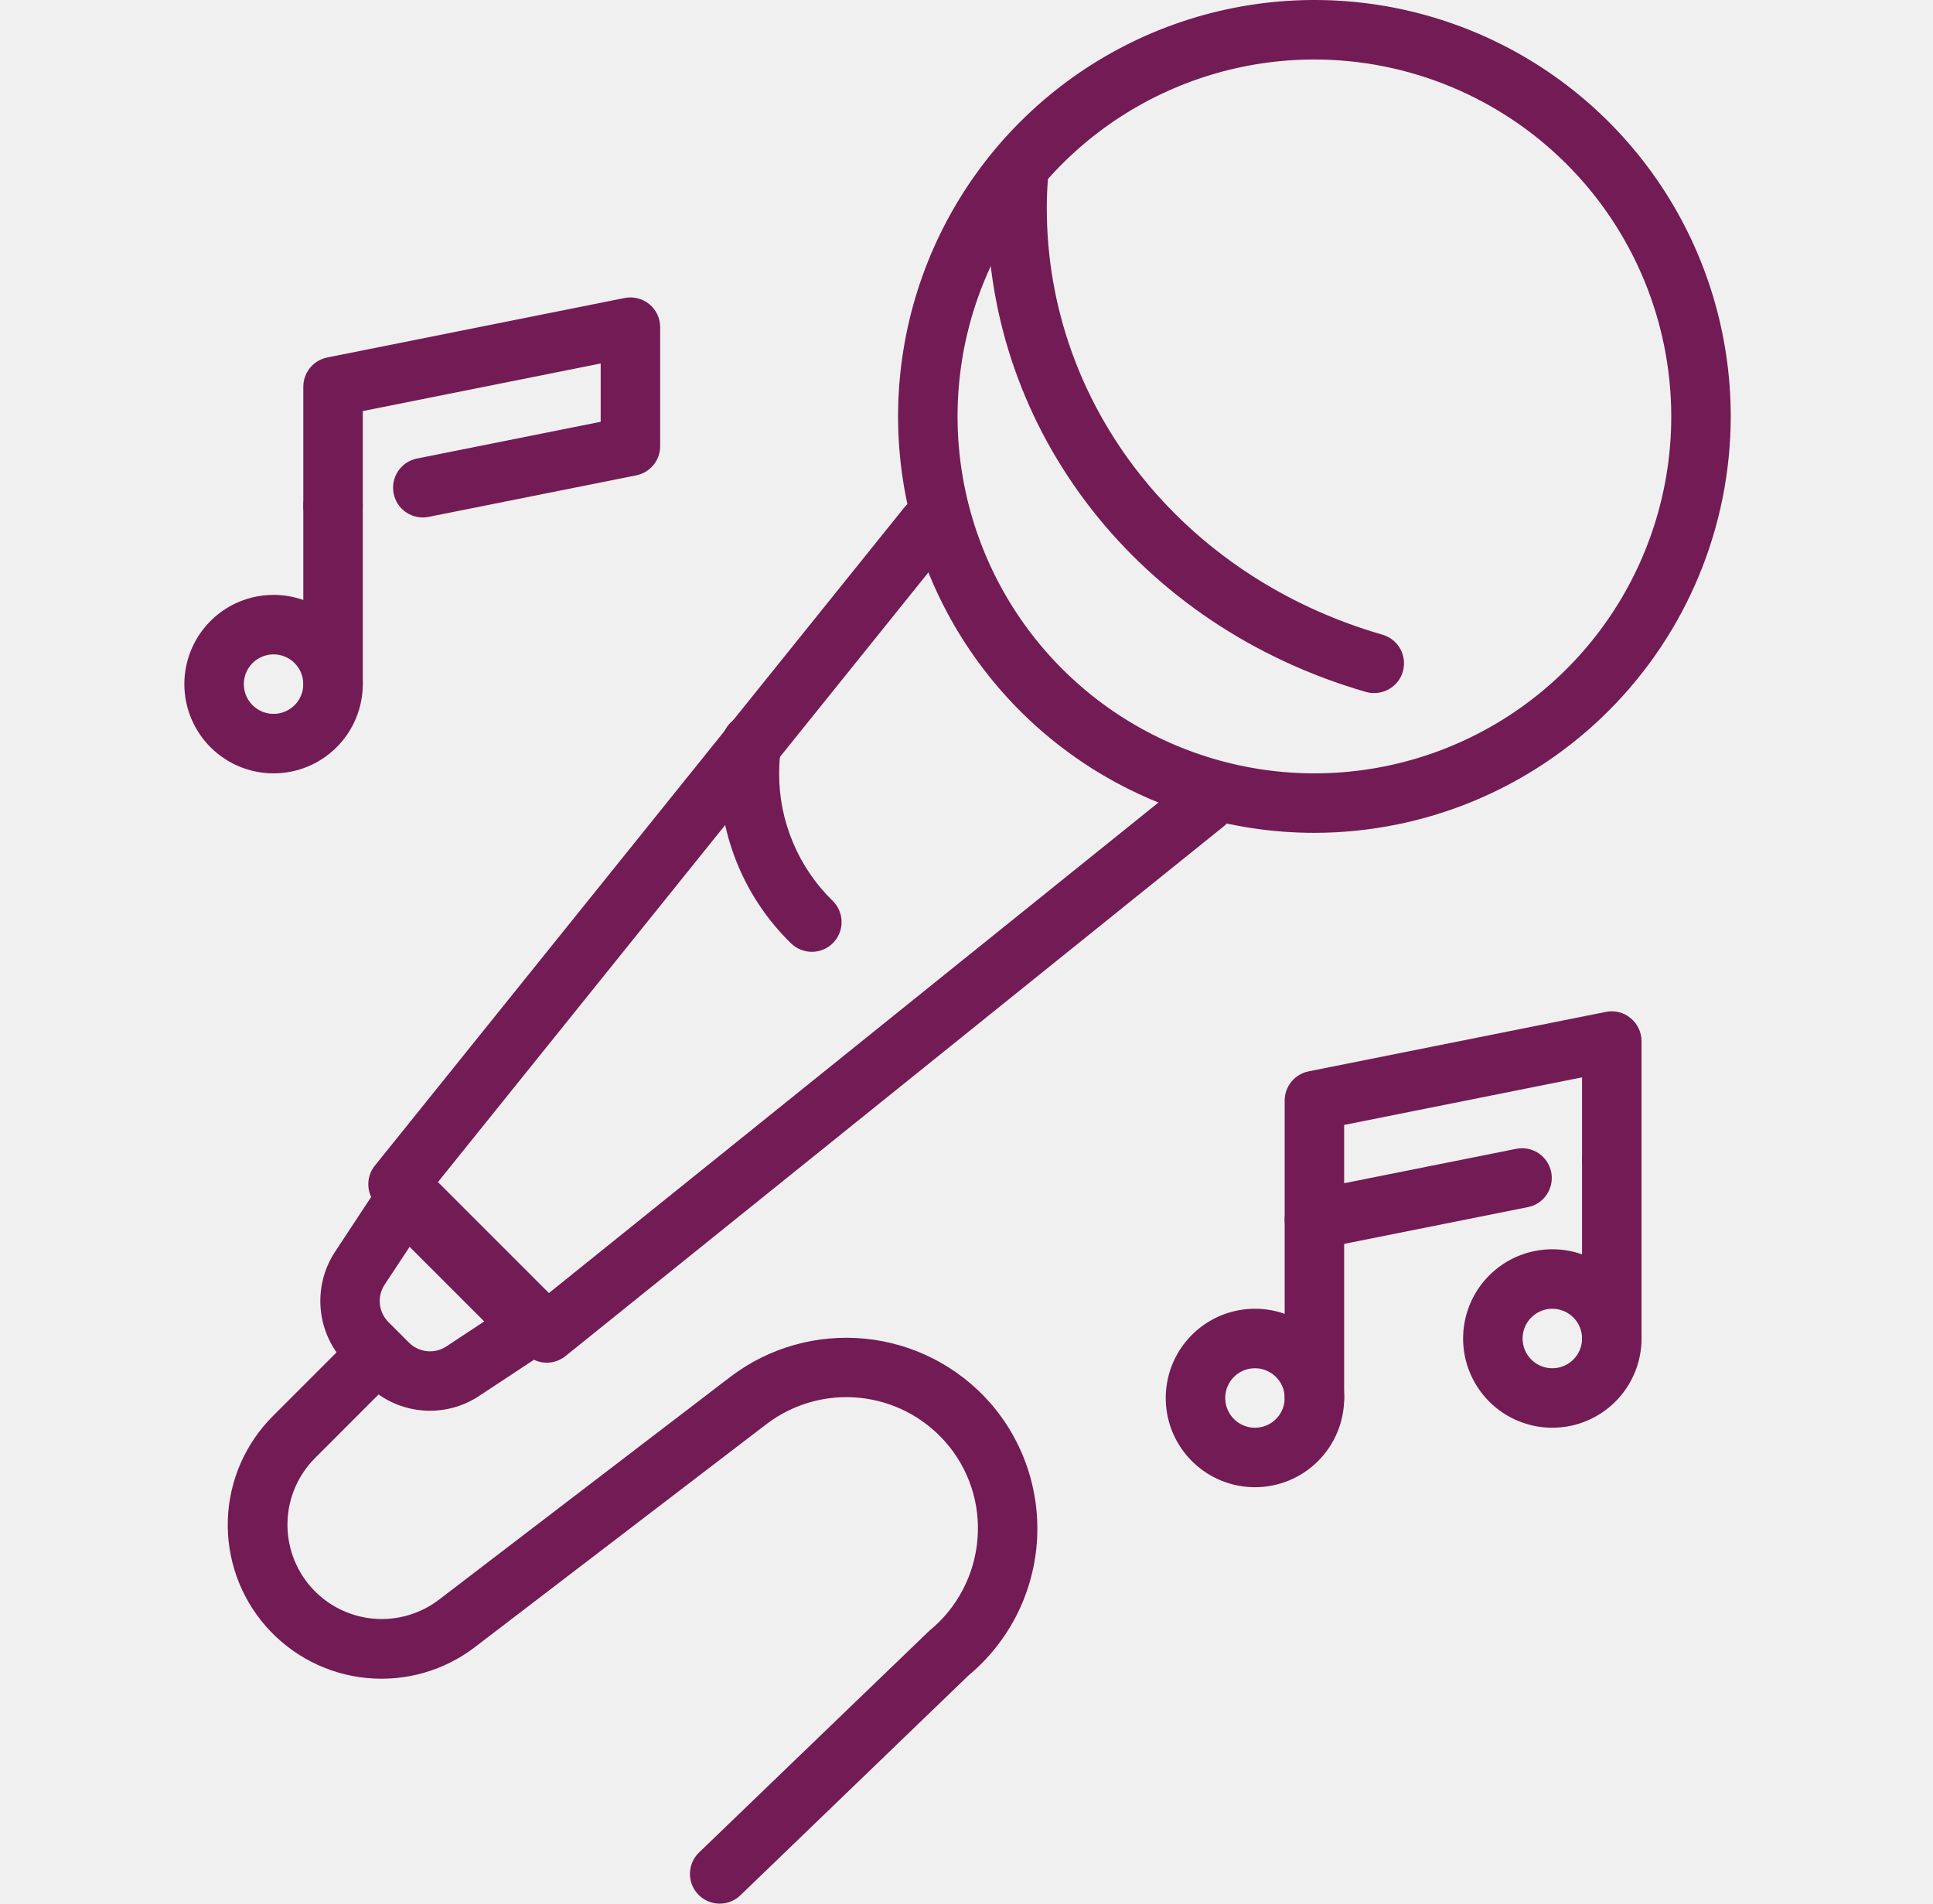
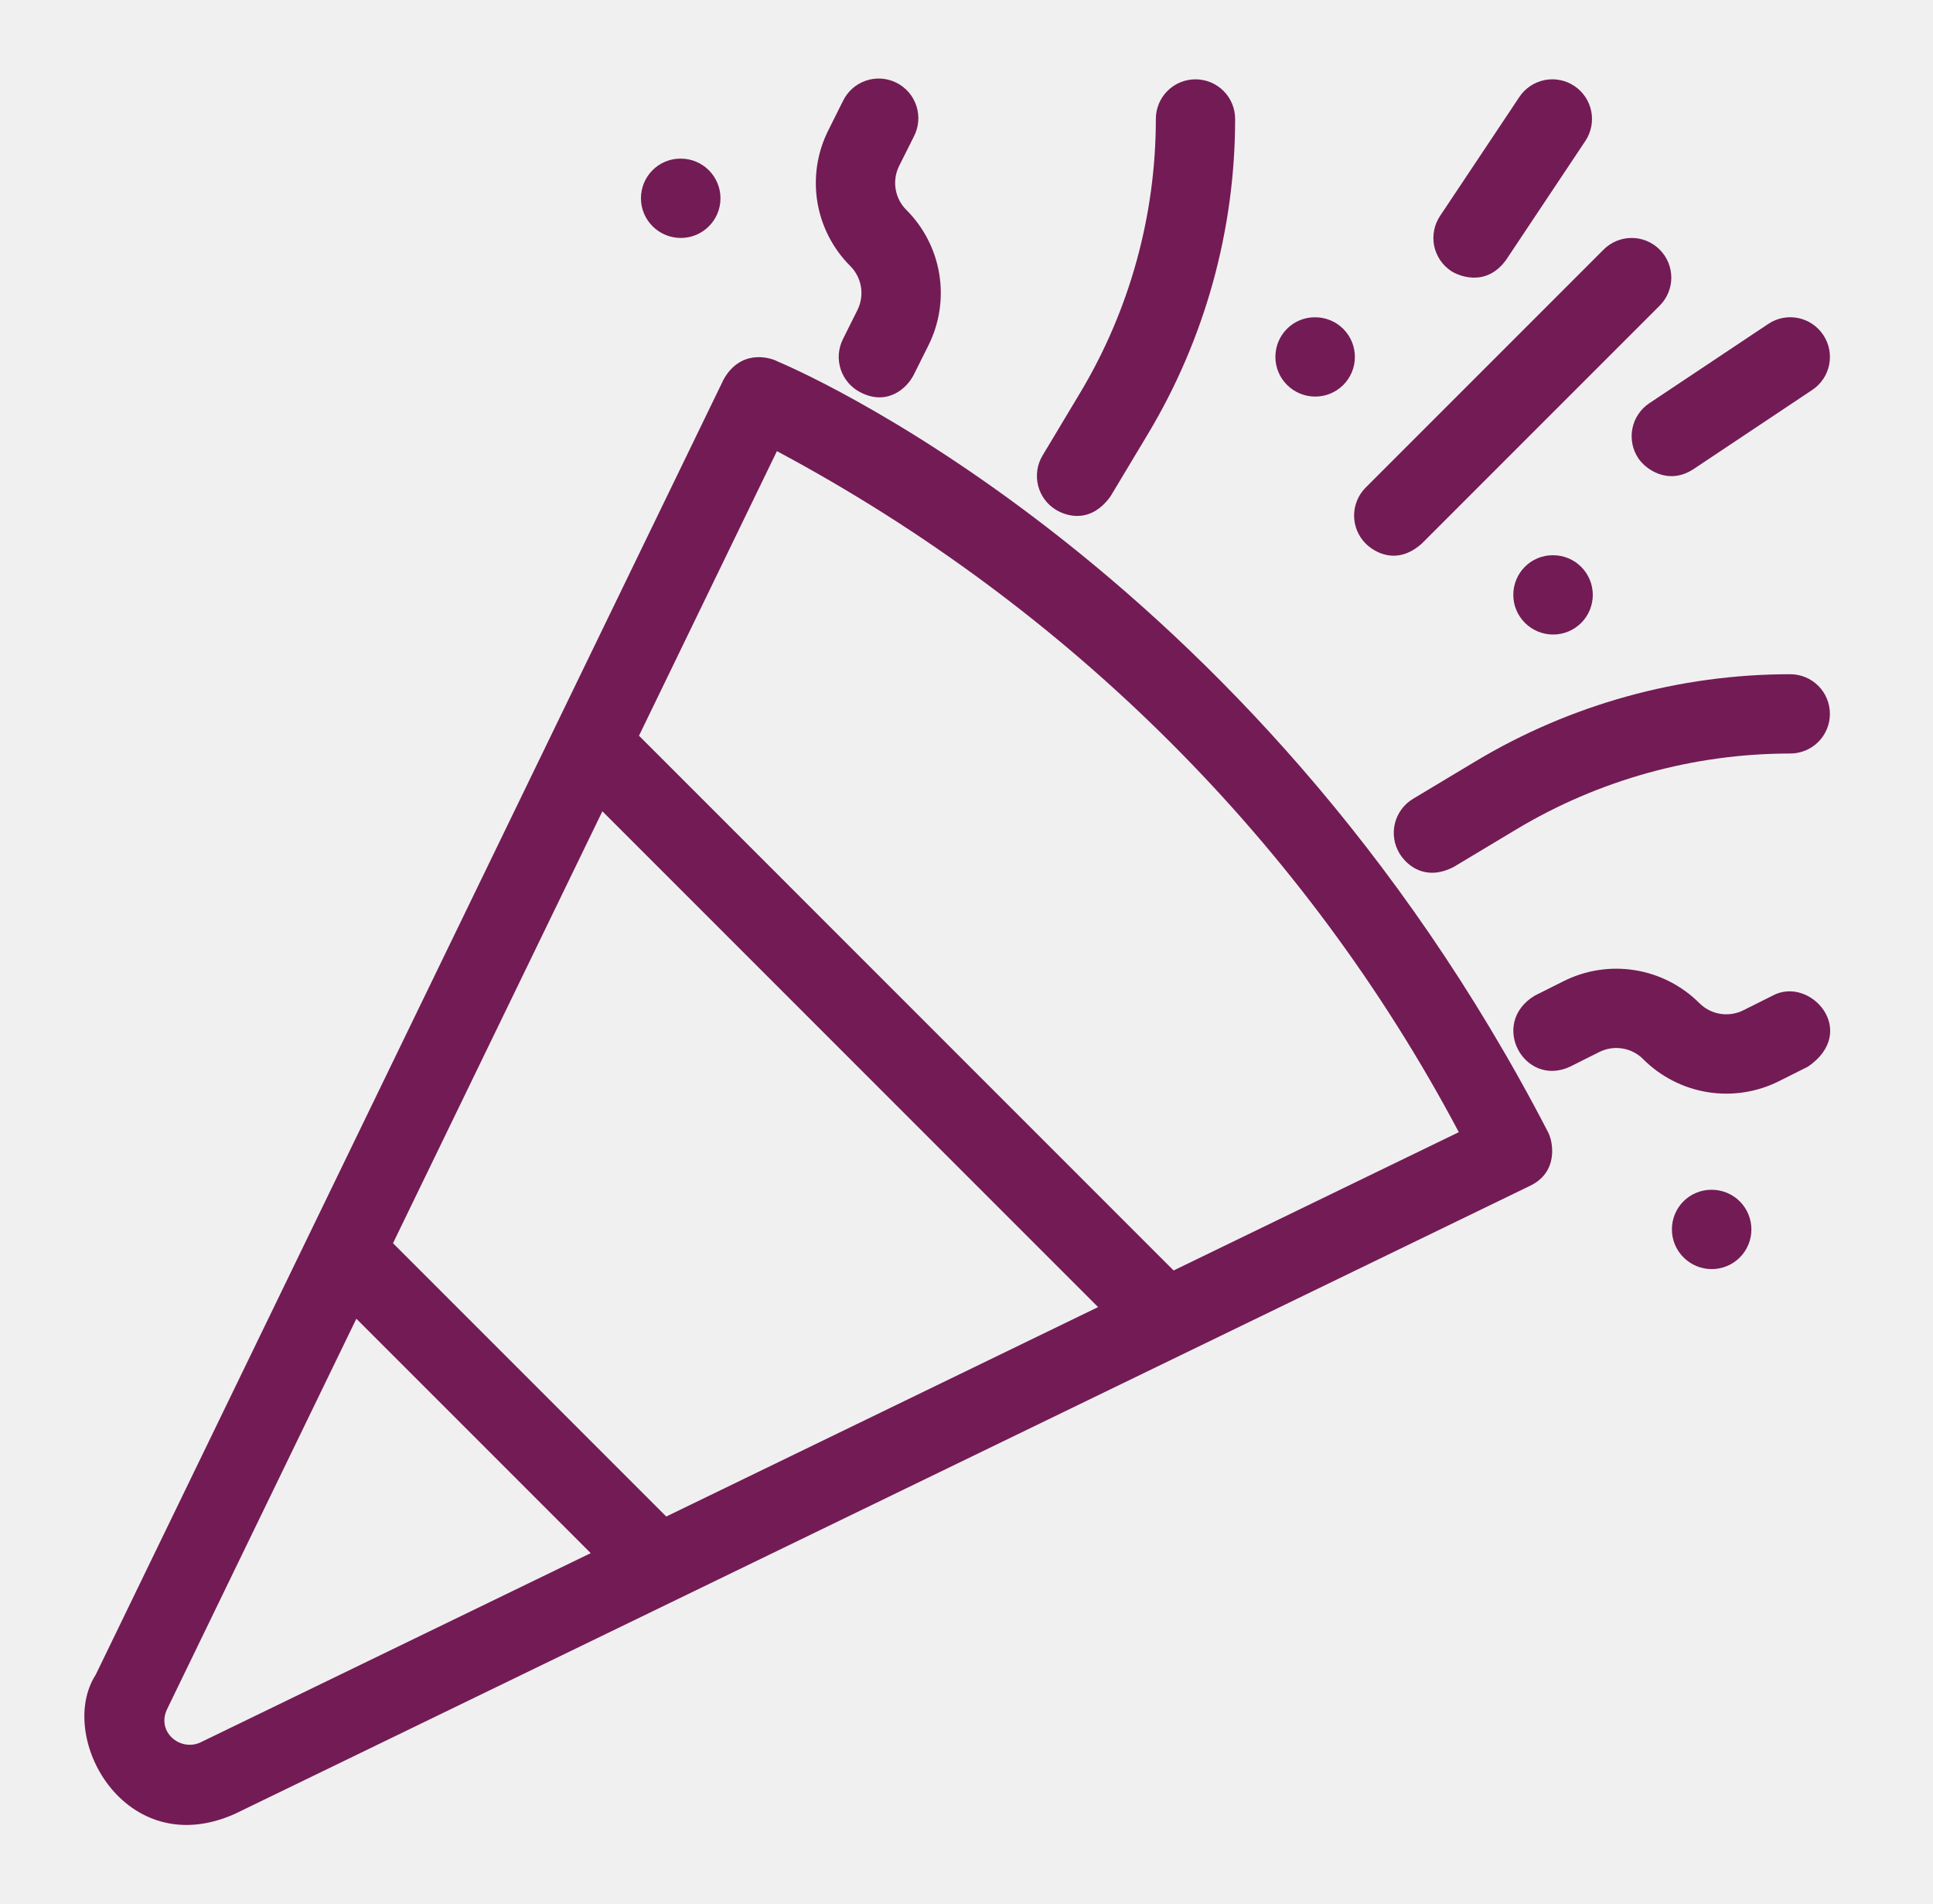
<svg xmlns="http://www.w3.org/2000/svg" width="65" height="64" viewBox="0 0 65 64" fill="none">
-   <g clip-path="url(#clip0_1314_12998)">
-     <path d="M44.199 28C41.43 28 38.724 27.179 36.421 25.641C34.119 24.102 32.325 21.916 31.265 19.358C30.205 16.799 29.928 13.985 30.468 11.269C31.008 8.553 32.342 6.058 34.3 4.101C36.258 2.143 38.752 0.809 41.468 0.269C44.184 -0.271 46.999 0.006 49.557 1.066C52.115 2.125 54.301 3.92 55.84 6.222C57.378 8.524 58.199 11.231 58.199 14C58.195 17.712 56.719 21.27 54.094 23.895C51.47 26.52 47.911 27.996 44.199 28ZM44.199 2C41.826 2 39.506 2.704 37.532 4.022C35.559 5.341 34.021 7.215 33.113 9.408C32.204 11.601 31.967 14.013 32.43 16.341C32.893 18.669 34.036 20.807 35.714 22.485C37.392 24.163 39.53 25.306 41.858 25.769C44.186 26.233 46.599 25.995 48.791 25.087C50.984 24.178 52.858 22.64 54.177 20.667C55.495 18.694 56.199 16.373 56.199 14C56.196 10.819 54.93 7.768 52.681 5.519C50.431 3.269 47.381 2.003 44.199 2Z" fill="#731B55" />
-     <path d="M18.386 45.813C18.254 45.813 18.124 45.788 18.003 45.737C17.881 45.687 17.771 45.614 17.678 45.521L12.678 40.521C12.503 40.346 12.399 40.114 12.386 39.868C12.373 39.621 12.451 39.379 12.606 39.187L30.42 17.047C30.588 16.848 30.828 16.723 31.087 16.698C31.347 16.673 31.606 16.751 31.809 16.914C32.013 17.078 32.144 17.314 32.175 17.573C32.207 17.832 32.136 18.093 31.978 18.3L14.727 39.741L18.458 43.472L39.899 26.221C40.105 26.056 40.369 25.98 40.632 26.009C40.894 26.038 41.135 26.17 41.3 26.376C41.466 26.582 41.544 26.845 41.516 27.108C41.488 27.371 41.358 27.612 41.153 27.779L19.012 45.593C18.834 45.736 18.613 45.813 18.386 45.813Z" fill="#731B55" />
-     <path d="M14.464 47.429C14.07 47.43 13.679 47.353 13.314 47.203C12.95 47.052 12.618 46.831 12.339 46.553L11.647 45.861C11.16 45.371 10.856 44.729 10.787 44.042C10.717 43.355 10.886 42.664 11.265 42.087L12.78 39.787C12.862 39.663 12.97 39.559 13.097 39.483C13.224 39.406 13.366 39.358 13.514 39.343C13.661 39.328 13.81 39.347 13.95 39.396C14.089 39.446 14.216 39.526 14.321 39.631L18.564 43.874C18.669 43.979 18.749 44.106 18.799 44.245C18.849 44.385 18.866 44.534 18.852 44.681C18.837 44.829 18.789 44.971 18.712 45.098C18.636 45.225 18.532 45.333 18.408 45.415L16.113 46.93C15.624 47.255 15.051 47.428 14.464 47.429ZM13.774 41.917L12.934 43.189C12.807 43.381 12.75 43.611 12.774 43.841C12.797 44.07 12.898 44.284 13.061 44.447L13.753 45.139C13.916 45.302 14.13 45.403 14.36 45.426C14.589 45.45 14.819 45.393 15.011 45.266L16.283 44.426L13.774 41.917Z" fill="#731B55" />
-     <path d="M24.2 64C24.001 64 23.806 63.94 23.641 63.828C23.476 63.717 23.348 63.559 23.273 63.374C23.199 63.189 23.181 62.986 23.223 62.791C23.265 62.596 23.363 62.418 23.507 62.28L31.24 54.835C31.708 54.456 32.093 53.985 32.373 53.452C32.654 52.919 32.823 52.335 32.87 51.735C32.918 51.147 32.848 50.556 32.662 49.996C32.477 49.436 32.18 48.919 31.79 48.477C31.049 47.635 30.017 47.105 28.901 46.993C27.785 46.882 26.668 47.198 25.776 47.877L15.985 55.364C14.943 56.167 13.634 56.542 12.325 56.414C11.017 56.286 9.806 55.664 8.939 54.674C8.073 53.685 7.616 52.402 7.661 51.088C7.707 49.773 8.252 48.526 9.185 47.599L11.491 45.293C11.68 45.111 11.932 45.01 12.194 45.012C12.457 45.014 12.707 45.12 12.893 45.305C13.078 45.49 13.183 45.741 13.186 46.004C13.188 46.266 13.087 46.518 12.905 46.707L10.6 49.013C10.029 49.581 9.695 50.346 9.668 51.152C9.64 51.957 9.92 52.743 10.451 53.349C10.982 53.956 11.724 54.337 12.526 54.416C13.328 54.495 14.13 54.266 14.769 53.775L24.56 46.289C25.856 45.303 27.478 44.845 29.099 45.007C30.719 45.169 32.218 45.939 33.294 47.162C33.858 47.806 34.287 48.557 34.556 49.37C34.826 50.183 34.93 51.041 34.863 51.895C34.795 52.749 34.558 53.58 34.165 54.341C33.771 55.102 33.23 55.776 32.572 56.324L24.892 63.724C24.706 63.902 24.458 64.001 24.2 64ZM46.2 23.3C46.106 23.3 46.012 23.286 45.922 23.26C38.313 21.057 33.2 14.523 33.2 7C33.2 6.642 33.212 6.287 33.235 5.935C33.252 5.67 33.374 5.422 33.574 5.247C33.773 5.072 34.035 4.983 34.3 5C34.565 5.017 34.813 5.139 34.988 5.339C35.163 5.538 35.252 5.8 35.235 6.065C35.211 6.374 35.2 6.686 35.2 7C35.2 13.624 39.732 19.385 46.478 21.336C46.712 21.401 46.915 21.548 47.048 21.751C47.182 21.955 47.236 22.2 47.202 22.44C47.168 22.681 47.048 22.901 46.863 23.059C46.679 23.217 46.443 23.303 46.2 23.3ZM27.3 32C27.038 32 26.787 31.898 26.6 31.715C25.837 30.972 25.231 30.083 24.819 29.101C24.407 28.119 24.196 27.065 24.2 26C24.2 25.618 24.227 25.237 24.281 24.859C24.319 24.597 24.46 24.361 24.672 24.203C24.884 24.045 25.149 23.977 25.411 24.014C25.673 24.052 25.91 24.191 26.069 24.402C26.228 24.613 26.297 24.879 26.261 25.141C26.221 25.425 26.2 25.712 26.2 26C26.197 26.799 26.355 27.59 26.665 28.326C26.974 29.062 27.428 29.729 28 30.286C28.142 30.425 28.239 30.603 28.279 30.798C28.319 30.992 28.301 31.194 28.226 31.378C28.151 31.562 28.022 31.719 27.858 31.83C27.693 31.941 27.498 32 27.3 32ZM42.2 50C41.607 50 41.027 49.824 40.533 49.494C40.04 49.165 39.655 48.696 39.428 48.148C39.201 47.6 39.142 46.997 39.258 46.415C39.373 45.833 39.659 45.298 40.079 44.879C40.498 44.459 41.033 44.173 41.615 44.058C42.197 43.942 42.8 44.001 43.348 44.228C43.896 44.455 44.365 44.84 44.694 45.333C45.024 45.827 45.2 46.407 45.2 47C45.2 47.796 44.884 48.559 44.321 49.121C43.759 49.684 42.996 50 42.2 50ZM42.2 46C42.002 46 41.809 46.059 41.644 46.168C41.48 46.278 41.352 46.434 41.276 46.617C41.2 46.8 41.181 47.001 41.219 47.195C41.258 47.389 41.353 47.567 41.493 47.707C41.633 47.847 41.811 47.942 42.005 47.981C42.199 48.019 42.4 47.999 42.583 47.924C42.765 47.848 42.922 47.72 43.031 47.556C43.141 47.391 43.2 47.198 43.2 47C43.2 46.735 43.095 46.48 42.907 46.293C42.719 46.105 42.465 46 42.2 46Z" fill="#731B55" />
-     <path d="M44.199 48C43.934 48 43.68 47.895 43.492 47.707C43.305 47.52 43.199 47.265 43.199 47V41C43.199 40.735 43.305 40.48 43.492 40.293C43.68 40.105 43.934 40 44.199 40C44.464 40 44.719 40.105 44.906 40.293C45.094 40.48 45.199 40.735 45.199 41V47C45.199 47.265 45.094 47.52 44.906 47.707C44.719 47.895 44.464 48 44.199 48ZM52.199 48C51.606 48 51.026 47.824 50.532 47.494C50.039 47.165 49.655 46.696 49.428 46.148C49.2 45.6 49.141 44.997 49.257 44.415C49.373 43.833 49.658 43.298 50.078 42.879C50.498 42.459 51.032 42.173 51.614 42.058C52.196 41.942 52.799 42.001 53.347 42.228C53.895 42.455 54.364 42.84 54.694 43.333C55.023 43.827 55.199 44.407 55.199 45C55.199 45.796 54.883 46.559 54.321 47.121C53.758 47.684 52.995 48 52.199 48ZM52.199 44C52.001 44 51.808 44.059 51.644 44.169C51.479 44.278 51.351 44.435 51.275 44.617C51.2 44.8 51.18 45.001 51.218 45.195C51.257 45.389 51.352 45.567 51.492 45.707C51.632 45.847 51.81 45.942 52.004 45.981C52.198 46.019 52.399 46 52.582 45.924C52.765 45.848 52.921 45.72 53.031 45.556C53.141 45.391 53.199 45.198 53.199 45C53.199 44.735 53.094 44.48 52.906 44.293C52.719 44.105 52.464 44 52.199 44Z" fill="#731B55" />
-     <path d="M54.199 46C53.934 46 53.68 45.895 53.492 45.707C53.305 45.52 53.199 45.265 53.199 45V39C53.199 38.735 53.305 38.48 53.492 38.293C53.68 38.105 53.934 38 54.199 38C54.464 38 54.719 38.105 54.906 38.293C55.094 38.48 55.199 38.735 55.199 39V45C55.199 45.265 55.094 45.52 54.906 45.707C54.719 45.895 54.464 46 54.199 46Z" fill="#731B55" />
-     <path d="M44.199 42C43.934 42 43.68 41.895 43.492 41.707C43.305 41.52 43.199 41.265 43.199 41V37C43.199 36.77 43.279 36.546 43.425 36.367C43.57 36.189 43.773 36.066 43.999 36.02L53.999 34.02C54.144 33.99 54.294 33.993 54.438 34.029C54.582 34.064 54.715 34.132 54.829 34.227C54.944 34.32 55.037 34.438 55.101 34.572C55.165 34.706 55.199 34.852 55.199 35V39C55.199 39.265 55.094 39.52 54.906 39.707C54.719 39.895 54.464 40 54.199 40C53.934 40 53.68 39.895 53.492 39.707C53.305 39.52 53.199 39.265 53.199 39V36.22L45.199 37.82V39.78L50.999 38.62C51.258 38.572 51.524 38.628 51.742 38.775C51.959 38.923 52.11 39.15 52.162 39.407C52.213 39.665 52.161 39.932 52.017 40.152C51.873 40.372 51.648 40.526 51.391 40.581L44.391 41.981C44.328 41.994 44.264 42 44.199 42ZM9.199 26C8.606 26 8.026 25.824 7.533 25.494C7.039 25.165 6.655 24.696 6.428 24.148C6.201 23.6 6.141 22.997 6.257 22.415C6.373 21.833 6.658 21.298 7.078 20.879C7.497 20.459 8.032 20.173 8.614 20.058C9.196 19.942 9.799 20.001 10.347 20.228C10.895 20.455 11.364 20.84 11.694 21.333C12.023 21.827 12.199 22.407 12.199 23C12.199 23.796 11.883 24.559 11.32 25.121C10.758 25.684 9.995 26 9.199 26ZM9.199 22C9.001 22 8.808 22.059 8.644 22.169C8.479 22.278 8.351 22.435 8.275 22.617C8.2 22.8 8.18 23.001 8.218 23.195C8.257 23.389 8.352 23.567 8.492 23.707C8.632 23.847 8.81 23.942 9.004 23.981C9.198 24.019 9.399 24 9.582 23.924C9.765 23.848 9.921 23.72 10.031 23.556C10.141 23.391 10.199 23.198 10.199 23C10.199 22.735 10.094 22.48 9.906 22.293C9.719 22.105 9.464 22 9.199 22Z" fill="#731B55" />
-     <path d="M11.199 24C10.934 24 10.68 23.895 10.492 23.707C10.305 23.52 10.199 23.265 10.199 23V17C10.199 16.735 10.305 16.48 10.492 16.293C10.68 16.105 10.934 16 11.199 16C11.464 16 11.719 16.105 11.906 16.293C12.094 16.48 12.199 16.735 12.199 17V23C12.199 23.265 12.094 23.52 11.906 23.707C11.719 23.895 11.464 24 11.199 24Z" fill="#731B55" />
-     <path d="M11.199 18C10.934 18 10.68 17.895 10.492 17.707C10.305 17.52 10.199 17.265 10.199 17V13C10.199 12.769 10.279 12.546 10.425 12.367C10.57 12.189 10.773 12.066 10.999 12.02L20.999 10.02C21.145 9.99 21.295 9.993 21.439 10.029C21.583 10.064 21.717 10.131 21.832 10.225C21.947 10.319 22.039 10.437 22.103 10.571C22.166 10.705 22.199 10.852 22.199 11V15C22.199 15.23 22.12 15.454 21.974 15.633C21.828 15.811 21.625 15.934 21.399 15.98L14.399 17.38C14.141 17.428 13.874 17.372 13.656 17.225C13.439 17.077 13.288 16.85 13.237 16.593C13.185 16.335 13.237 16.067 13.381 15.848C13.525 15.628 13.75 15.474 14.007 15.419L20.199 14.18V12.22L12.199 13.82V17C12.199 17.265 12.094 17.52 11.906 17.707C11.719 17.895 11.464 18 11.199 18Z" fill="#731B55" />
-   </g>
-   <defs>
-     <clipPath id="clip0_1314_12998">
-       <rect width="64" height="64" fill="white" transform="translate(0.199219)" />
-     </clipPath>
-   </defs>
+   <path d="M7.896 60.983L51.449 39.867C52.417 39.404 52.224 38.387 52.06 38.071C42.021 18.667 26.165 12.16 26.165 12.16C25.847 11.988 24.897 11.757 24.335 12.752L3.219 56.303C1.881 58.385 4.2 62.632 7.896 60.983ZM20.256 27.275L36.925 43.944L22.404 50.985L13.215 41.796L20.256 27.275ZM26.125 15.167C35.993 20.441 43.929 28.395 49.055 38.063L39.464 42.713L21.487 24.735L26.125 15.167ZM5.616 57.467L11.983 44.335L19.864 52.216L6.731 58.584C6.064 58.885 5.257 58.237 5.616 57.467Z" fill="#731B55" />
+   <path d="M37.343 16.687L38.599 14.593C40.519 11.393 41.533 7.732 41.533 4C41.533 3.646 41.393 3.307 41.143 3.057C40.893 2.807 40.553 2.667 40.2 2.667C39.846 2.667 39.507 2.807 39.257 3.057C39.007 3.307 38.867 3.646 38.867 4C38.867 7.248 37.984 10.437 36.313 13.221L35.057 15.315C34.967 15.465 34.907 15.631 34.882 15.804C34.856 15.977 34.865 16.154 34.907 16.324C34.95 16.494 35.025 16.654 35.129 16.794C35.233 16.935 35.364 17.054 35.515 17.144C35.728 17.272 36.605 17.707 37.343 16.687ZM30.727 4.596C30.809 4.439 30.86 4.267 30.876 4.09C30.891 3.913 30.871 3.735 30.817 3.566C30.762 3.396 30.675 3.24 30.559 3.105C30.443 2.97 30.302 2.86 30.143 2.781C29.984 2.701 29.811 2.655 29.633 2.643C29.456 2.632 29.278 2.656 29.111 2.714C28.943 2.772 28.788 2.863 28.656 2.982C28.524 3.101 28.417 3.245 28.341 3.405L27.852 4.384C27.48 5.125 27.352 5.965 27.484 6.784C27.617 7.602 28.005 8.358 28.592 8.944C28.782 9.134 28.908 9.38 28.951 9.646C28.994 9.912 28.953 10.184 28.832 10.425L28.343 11.405C28.186 11.722 28.16 12.087 28.272 12.422C28.384 12.757 28.623 13.034 28.939 13.193C29.831 13.651 30.495 13.064 30.728 12.596L31.217 11.617C31.589 10.876 31.718 10.036 31.585 9.218C31.452 8.399 31.064 7.643 30.477 7.057C30.286 6.867 30.16 6.622 30.117 6.356C30.074 6.09 30.115 5.817 30.236 5.576L30.727 4.596ZM44.227 10.667H44.213C43.477 10.667 42.887 11.264 42.887 12C42.887 12.736 43.491 13.333 44.227 13.333C44.58 13.333 44.919 13.193 45.169 12.943C45.419 12.693 45.56 12.354 45.56 12C45.56 11.646 45.419 11.307 45.169 11.057C44.919 10.807 44.58 10.667 44.227 10.667ZM24.227 6.667C24.227 6.313 24.086 5.974 23.836 5.724C23.586 5.474 23.247 5.333 22.893 5.333H22.88C22.144 5.333 21.553 5.931 21.553 6.667C21.553 7.403 22.157 8 22.893 8C23.629 8 24.227 7.403 24.227 6.667ZM60.2 22.667C56.469 22.667 52.807 23.681 49.608 25.601L47.515 26.857C47.364 26.947 47.233 27.066 47.129 27.207C47.025 27.348 46.95 27.507 46.907 27.677C46.865 27.847 46.856 28.024 46.882 28.197C46.907 28.37 46.967 28.536 47.057 28.687C47.308 29.104 47.94 29.637 48.887 29.144L50.98 27.888C53.765 26.217 56.952 25.334 60.2 25.333C60.553 25.333 60.893 25.193 61.143 24.943C61.393 24.693 61.533 24.354 61.533 24C61.533 23.646 61.393 23.307 61.143 23.057C60.893 22.807 60.553 22.667 60.2 22.667ZM60.796 35.86C62.533 34.668 60.863 32.787 59.603 33.475L58.623 33.965C58.382 34.086 58.109 34.127 57.843 34.084C57.578 34.041 57.333 33.915 57.143 33.724C56.556 33.138 55.801 32.752 54.983 32.619C54.164 32.486 53.325 32.614 52.584 32.984L51.604 33.475C50.065 34.412 51.261 36.577 52.797 35.86L53.777 35.369C54.018 35.248 54.291 35.206 54.556 35.25C54.822 35.293 55.068 35.419 55.257 35.611C55.843 36.197 56.599 36.584 57.417 36.717C58.235 36.85 59.075 36.722 59.816 36.351L60.796 35.86ZM52.213 18.667C51.477 18.667 50.887 19.264 50.887 20C50.887 20.736 51.491 21.333 52.227 21.333C52.58 21.333 52.919 21.193 53.169 20.943C53.419 20.693 53.56 20.354 53.56 20C53.56 19.646 53.419 19.307 53.169 19.057C52.919 18.807 52.58 18.667 52.227 18.667H52.213ZM57.547 40C56.811 40 56.22 40.597 56.22 41.333C56.22 42.069 56.824 42.667 57.56 42.667C57.913 42.667 58.253 42.526 58.503 42.276C58.753 42.026 58.893 41.687 58.893 41.333C58.893 40.98 58.753 40.641 58.503 40.39C58.253 40.14 57.913 40 57.56 40H57.547ZM45.924 18.276C46.184 18.536 46.945 19.043 47.809 18.276L55.809 10.276C56.059 10.026 56.2 9.687 56.2 9.333C56.2 8.98 56.059 8.641 55.809 8.391C55.559 8.141 55.22 8 54.867 8C54.513 8 54.174 8.141 53.924 8.391L45.924 16.391C45.8 16.514 45.702 16.661 45.635 16.823C45.568 16.985 45.533 17.158 45.533 17.333C45.533 17.508 45.568 17.682 45.635 17.843C45.702 18.005 45.8 18.152 45.924 18.276ZM50.643 8.74L53.309 4.74C53.406 4.594 53.474 4.431 53.508 4.259C53.542 4.087 53.542 3.91 53.508 3.739C53.473 3.567 53.406 3.404 53.308 3.258C53.211 3.113 53.086 2.988 52.94 2.891C52.794 2.793 52.631 2.726 52.459 2.692C52.287 2.658 52.111 2.658 51.939 2.692C51.767 2.727 51.604 2.794 51.458 2.892C51.313 2.989 51.188 3.114 51.091 3.26L48.424 7.26C48.327 7.406 48.259 7.569 48.225 7.741C48.191 7.913 48.191 8.089 48.225 8.261C48.26 8.433 48.328 8.596 48.425 8.742C48.522 8.887 48.648 9.012 48.793 9.109C49.021 9.261 49.959 9.681 50.643 8.74ZM55.091 15.407C55.347 15.792 56.108 16.317 56.94 15.776L60.94 13.109C61.553 12.701 61.719 11.873 61.309 11.26C60.9 10.647 60.073 10.48 59.46 10.891L55.46 13.557C55.314 13.654 55.189 13.779 55.092 13.925C54.994 14.07 54.926 14.234 54.892 14.405C54.858 14.577 54.858 14.754 54.892 14.926C54.926 15.098 54.993 15.261 55.091 15.407Z" fill="#731B55" />
</svg>
